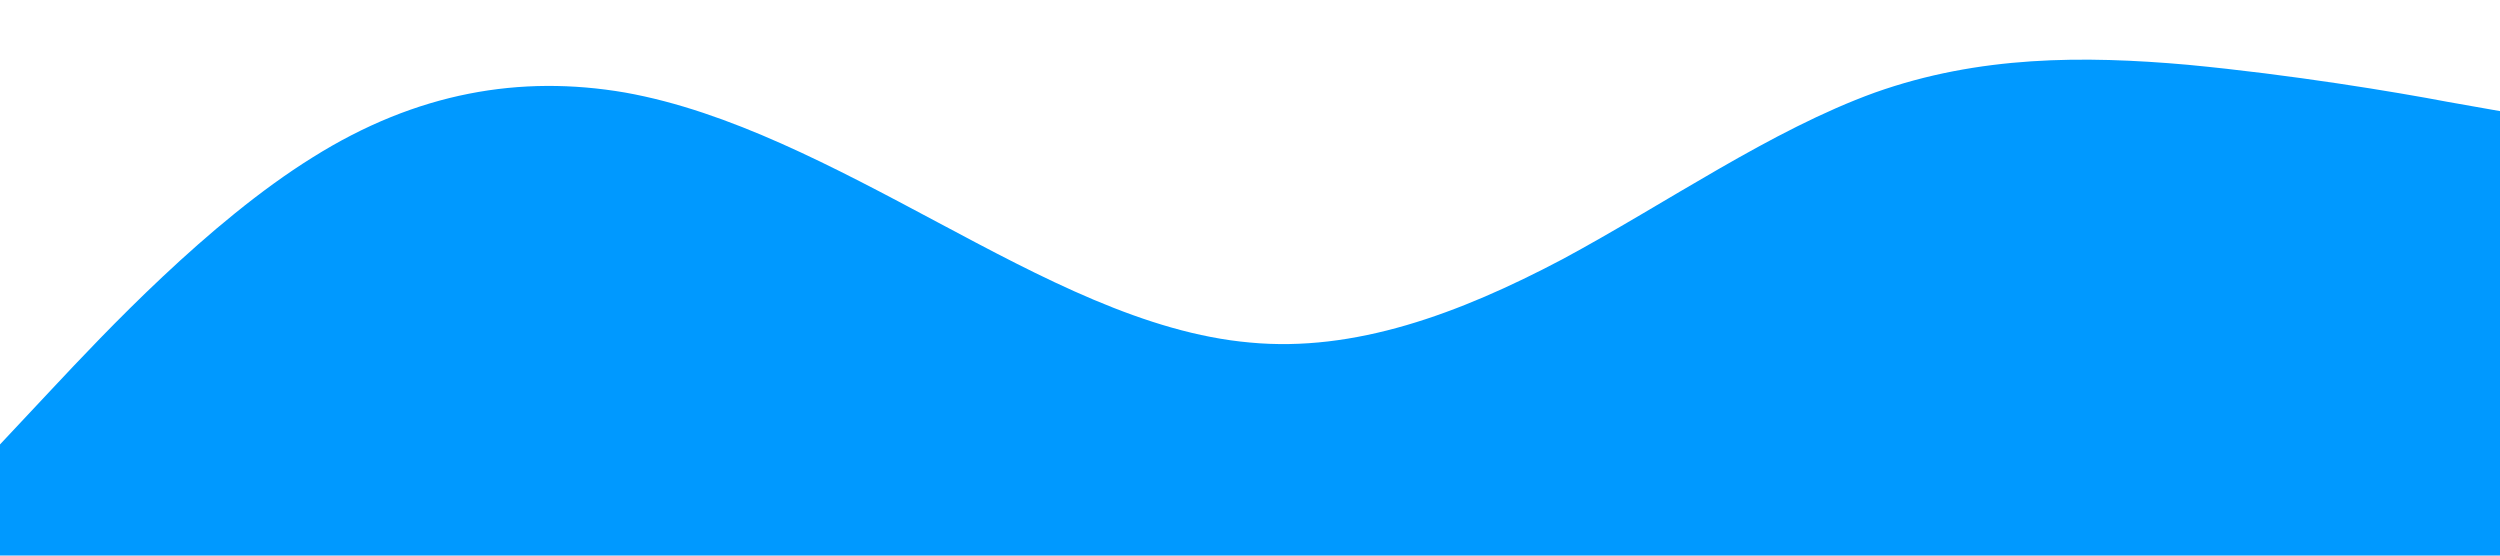
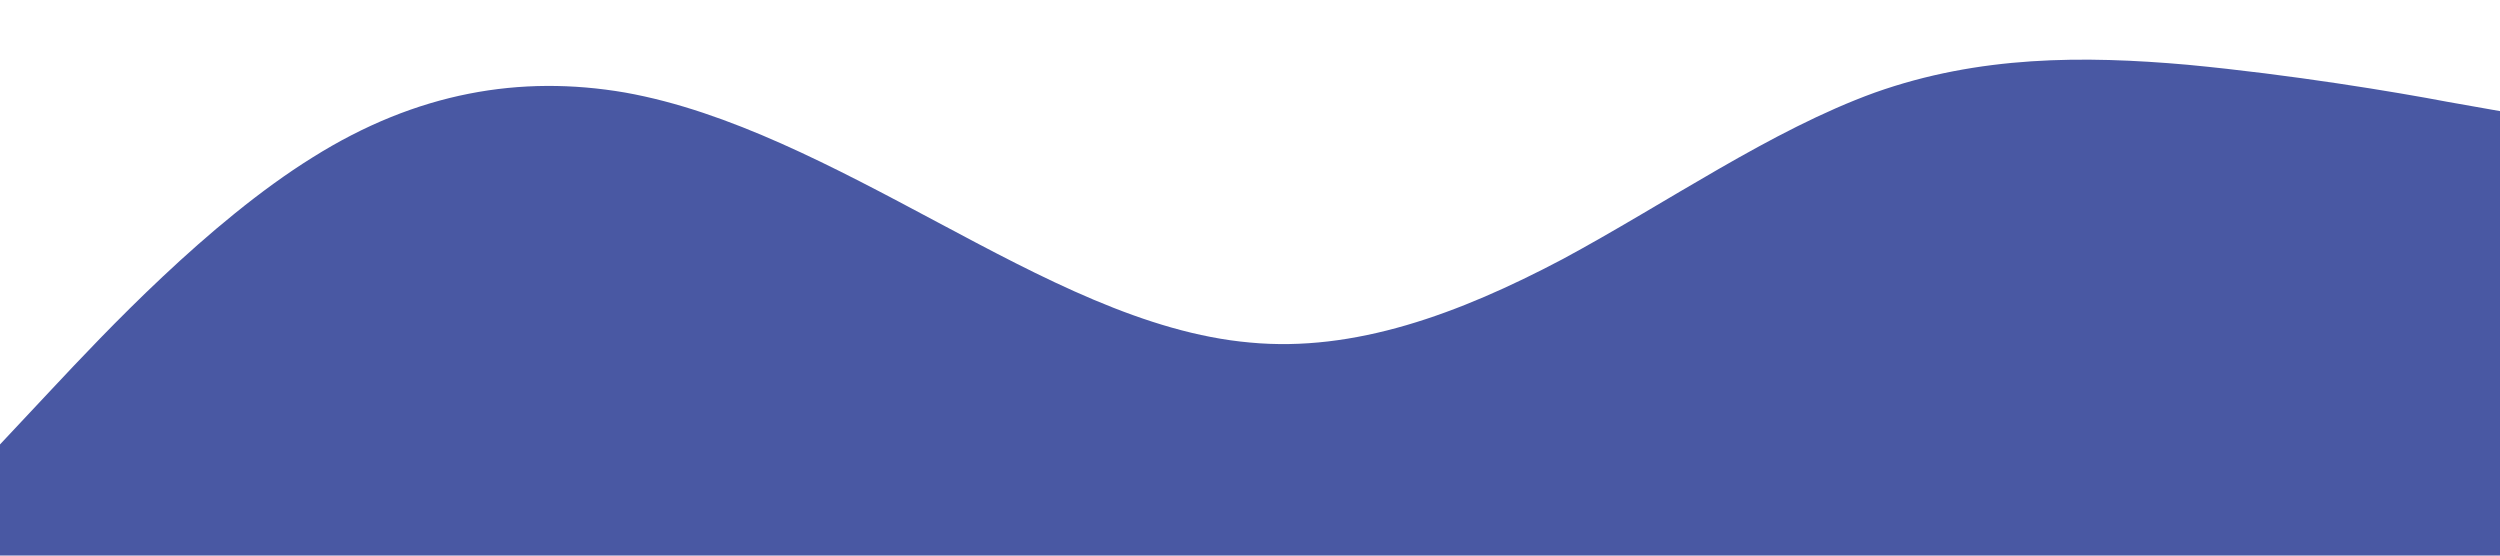
<svg xmlns="http://www.w3.org/2000/svg" viewBox="0 0 1440 320">
-   <path fill="#0099ff" fill-opacity="1" d="M0,256L30,224C60,192,120,128,180,90.7C240,53,300,43,360,53.3C420,64,480,96,540,128C600,160,660,192,720,197.3C780,203,840,181,900,149.3C960,117,1020,75,1080,53.3C1140,32,1200,32,1260,37.3C1320,43,1380,53,1410,58.7L1440,64L1440,320L1410,320C1380,320,1320,320,1260,320C1200,320,1140,320,1080,320C1020,320,960,320,900,320C840,320,780,320,720,320C660,320,600,320,540,320C480,320,420,320,360,320C300,320,240,320,180,320C120,320,60,320,30,320L0,320Z" />
+   <path fill="#4958A3" fill-opacity="1" d="M0,256L30,224C60,192,120,128,180,90.7C240,53,300,43,360,53.3C420,64,480,96,540,128C600,160,660,192,720,197.3C780,203,840,181,900,149.3C960,117,1020,75,1080,53.3C1140,32,1200,32,1260,37.3C1320,43,1380,53,1410,58.7L1440,64L1440,320L1410,320C1380,320,1320,320,1260,320C1200,320,1140,320,1080,320C1020,320,960,320,900,320C840,320,780,320,720,320C660,320,600,320,540,320C480,320,420,320,360,320C300,320,240,320,180,320C120,320,60,320,30,320L0,320Z" />
</svg>
